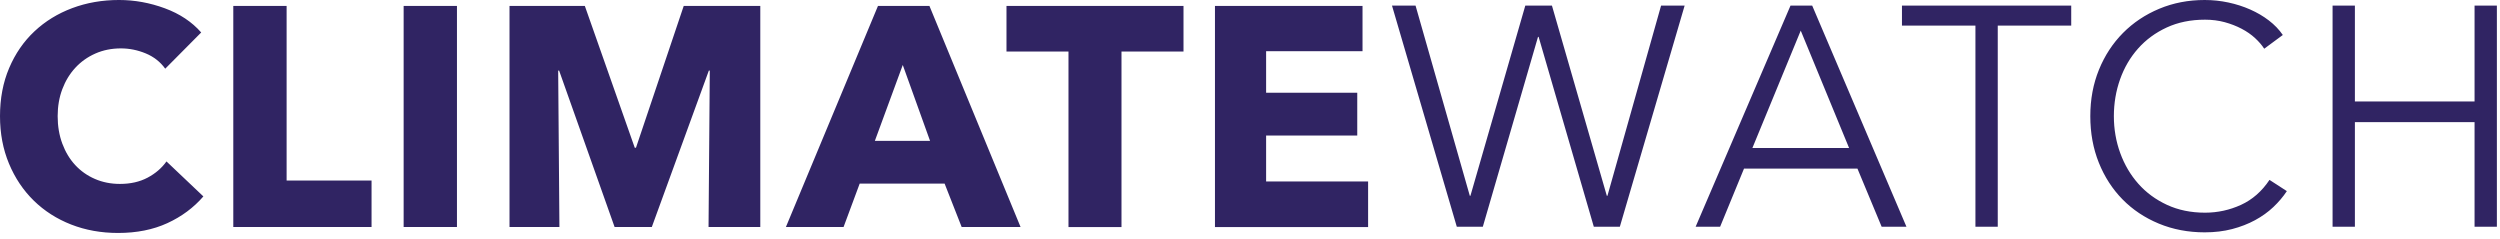
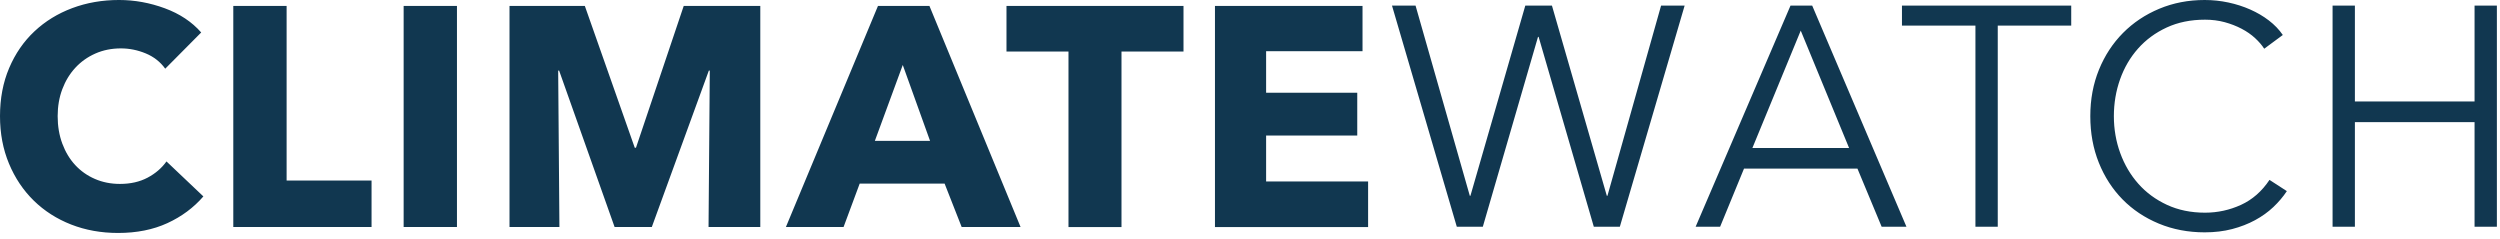
<svg xmlns="http://www.w3.org/2000/svg" version="1.1" width="335" height="32" viewBox="0 0 335 32">
-   <path fill="#302463" d="M27.251 26.321c-1.302 1.506-2.908 2.699-4.819 3.578s-4.113 1.318-6.605 1.318c-2.271 0-4.369-0.377-6.293-1.13s-3.593-1.82-5.006-3.201c-1.412-1.381-2.52-3.034-3.323-4.959s-1.205-4.045-1.205-6.361c0-2.371 0.408-4.519 1.225-6.444s1.945-3.564 3.386-4.917c1.44-1.353 3.129-2.392 5.068-3.118s4.029-1.088 6.273-1.088c2.077 0 4.119 0.37 6.127 1.109s3.635 1.82 4.881 3.243l-4.819 4.854c-0.665-0.921-1.537-1.604-2.617-2.050s-2.188-0.67-3.323-0.67c-1.246 0-2.389 0.23-3.427 0.69s-1.932 1.095-2.679 1.904c-0.748 0.809-1.329 1.764-1.745 2.866s-0.623 2.309-0.623 3.62c0 1.339 0.208 2.567 0.623 3.682s0.99 2.071 1.724 2.866c0.734 0.795 1.613 1.416 2.638 1.862s2.146 0.67 3.365 0.67c1.412 0 2.645-0.279 3.697-0.837s1.897-1.283 2.534-2.176l4.943 4.687zM31.261 30.422v-29.627h7.145v23.392h11.382v6.235h-18.527zM54.088 30.422v-29.627h7.145v29.627h-7.145zM94.945 30.422l0.166-20.965h-0.125l-7.644 20.965h-4.985l-7.436-20.965h-0.125l0.166 20.965h-6.688v-29.627h10.094l6.688 18.998h0.166l6.397-18.998h10.261v29.627h-6.937zM128.864 30.422l-2.285-5.817h-11.382l-2.16 5.817h-7.727l12.338-29.627h6.896l12.213 29.627h-7.893zM120.971 8.704l-3.739 10.169h7.394l-3.656-10.169zM150.28 6.905v23.518h-7.103v-23.518h-8.308v-6.11h23.72v6.11h-8.308zM162.805 30.422v-29.627h19.773v6.068h-12.919v5.566h12.213v5.733h-12.213v6.151h13.667v6.11h-20.521zM196.953 26.238h0.083l7.353-25.484h3.572l7.353 25.484h0.083l7.187-25.484h3.157l-8.682 29.627h-3.489l-7.394-25.442h-0.083l-7.394 25.442h-3.489l-8.682-29.627h3.157l7.27 25.484zM230.498 30.38h-3.282l12.711-29.627h2.908l12.628 29.627h-3.323l-3.24-7.783h-15.204l-3.199 7.783zM234.818 19.835h12.961l-6.48-15.734-6.48 15.734zM267.699 30.38h-2.991v-26.949h-9.845v-2.678h22.681v2.678h-9.845v26.949zM306.437 25.61c-0.498 0.753-1.101 1.465-1.807 2.134s-1.523 1.255-2.451 1.758c-0.928 0.502-1.952 0.9-3.074 1.193s-2.347 0.439-3.676 0.439c-2.216 0-4.265-0.391-6.148-1.172s-3.503-1.862-4.86-3.243c-1.357-1.381-2.416-3.020-3.178-4.917s-1.142-3.975-1.142-6.235c0-2.26 0.388-4.338 1.163-6.235s1.849-3.536 3.219-4.917c1.371-1.381 2.991-2.462 4.86-3.243s3.898-1.172 6.086-1.172c1.080 0 2.139 0.112 3.178 0.335s2.015 0.537 2.929 0.942c0.914 0.405 1.745 0.893 2.492 1.465s1.371 1.22 1.869 1.946l-2.492 1.841c-0.305-0.474-0.713-0.949-1.225-1.423s-1.115-0.893-1.807-1.255c-0.692-0.363-1.447-0.656-2.264-0.879s-1.696-0.335-2.638-0.335c-1.911 0-3.621 0.349-5.13 1.046s-2.79 1.639-3.843 2.825c-1.052 1.186-1.855 2.56-2.409 4.122s-0.831 3.208-0.831 4.938c0 1.73 0.284 3.376 0.852 4.938s1.378 2.936 2.43 4.122c1.052 1.186 2.333 2.127 3.843 2.825s3.206 1.046 5.089 1.046c1.689 0 3.296-0.349 4.819-1.046s2.797-1.813 3.822-3.348l2.326 1.506zM312.565 0.753h2.991v12.847h16.035v-12.847h2.991v29.627h-2.991v-14.018h-16.035v14.018h-2.991v-29.627z" />
+   <path fill="#113750" d="M27.251 26.321c-1.302 1.506-2.908 2.699-4.819 3.578s-4.113 1.318-6.605 1.318c-2.271 0-4.369-0.377-6.293-1.13s-3.593-1.82-5.006-3.201c-1.412-1.381-2.52-3.034-3.323-4.959s-1.205-4.045-1.205-6.361c0-2.371 0.408-4.519 1.225-6.444s1.945-3.564 3.386-4.917c1.44-1.353 3.129-2.392 5.068-3.118s4.029-1.088 6.273-1.088c2.077 0 4.119 0.37 6.127 1.109s3.635 1.82 4.881 3.243l-4.819 4.854c-0.665-0.921-1.537-1.604-2.617-2.050s-2.188-0.67-3.323-0.67c-1.246 0-2.389 0.23-3.427 0.69s-1.932 1.095-2.679 1.904c-0.748 0.809-1.329 1.764-1.745 2.866s-0.623 2.309-0.623 3.62c0 1.339 0.208 2.567 0.623 3.682s0.99 2.071 1.724 2.866c0.734 0.795 1.613 1.416 2.638 1.862s2.146 0.67 3.365 0.67c1.412 0 2.645-0.279 3.697-0.837s1.897-1.283 2.534-2.176l4.943 4.687zM31.261 30.422v-29.627h7.145v23.392h11.382v6.235h-18.527zM54.088 30.422v-29.627h7.145v29.627h-7.145zM94.945 30.422l0.166-20.965h-0.125l-7.644 20.965h-4.985l-7.436-20.965h-0.125l0.166 20.965h-6.688v-29.627h10.094l6.688 18.998h0.166l6.397-18.998h10.261v29.627h-6.937zM128.864 30.422l-2.285-5.817h-11.382l-2.16 5.817h-7.727l12.338-29.627h6.896l12.213 29.627h-7.893zM120.971 8.704l-3.739 10.169h7.394l-3.656-10.169zM150.28 6.905v23.518h-7.103v-23.518h-8.308v-6.11h23.72v6.11h-8.308zM162.805 30.422v-29.627h19.773v6.068h-12.919v5.566h12.213v5.733h-12.213v6.151h13.667v6.11h-20.521zM196.953 26.238h0.083l7.353-25.484h3.572l7.353 25.484h0.083l7.187-25.484h3.157l-8.682 29.627h-3.489l-7.394-25.442h-0.083l-7.394 25.442h-3.489l-8.682-29.627h3.157l7.27 25.484zM230.498 30.38h-3.282l12.711-29.627h2.908l12.628 29.627h-3.323l-3.24-7.783h-15.204l-3.199 7.783zM234.818 19.835h12.961l-6.48-15.734-6.48 15.734zM267.699 30.38h-2.991v-26.949h-9.845v-2.678h22.681v2.678h-9.845v26.949zM306.437 25.61c-0.498 0.753-1.101 1.465-1.807 2.134s-1.523 1.255-2.451 1.758c-0.928 0.502-1.952 0.9-3.074 1.193s-2.347 0.439-3.676 0.439c-2.216 0-4.265-0.391-6.148-1.172s-3.503-1.862-4.86-3.243c-1.357-1.381-2.416-3.020-3.178-4.917s-1.142-3.975-1.142-6.235c0-2.26 0.388-4.338 1.163-6.235s1.849-3.536 3.219-4.917c1.371-1.381 2.991-2.462 4.86-3.243s3.898-1.172 6.086-1.172c1.080 0 2.139 0.112 3.178 0.335s2.015 0.537 2.929 0.942c0.914 0.405 1.745 0.893 2.492 1.465s1.371 1.22 1.869 1.946l-2.492 1.841c-0.305-0.474-0.713-0.949-1.225-1.423s-1.115-0.893-1.807-1.255c-0.692-0.363-1.447-0.656-2.264-0.879s-1.696-0.335-2.638-0.335c-1.911 0-3.621 0.349-5.13 1.046s-2.79 1.639-3.843 2.825c-1.052 1.186-1.855 2.56-2.409 4.122s-0.831 3.208-0.831 4.938c0 1.73 0.284 3.376 0.852 4.938s1.378 2.936 2.43 4.122c1.052 1.186 2.333 2.127 3.843 2.825s3.206 1.046 5.089 1.046c1.689 0 3.296-0.349 4.819-1.046s2.797-1.813 3.822-3.348l2.326 1.506zM312.565 0.753h2.991v12.847h16.035v-12.847h2.991v29.627h-2.991v-14.018h-16.035v14.018h-2.991v-29.627z" />
</svg>
